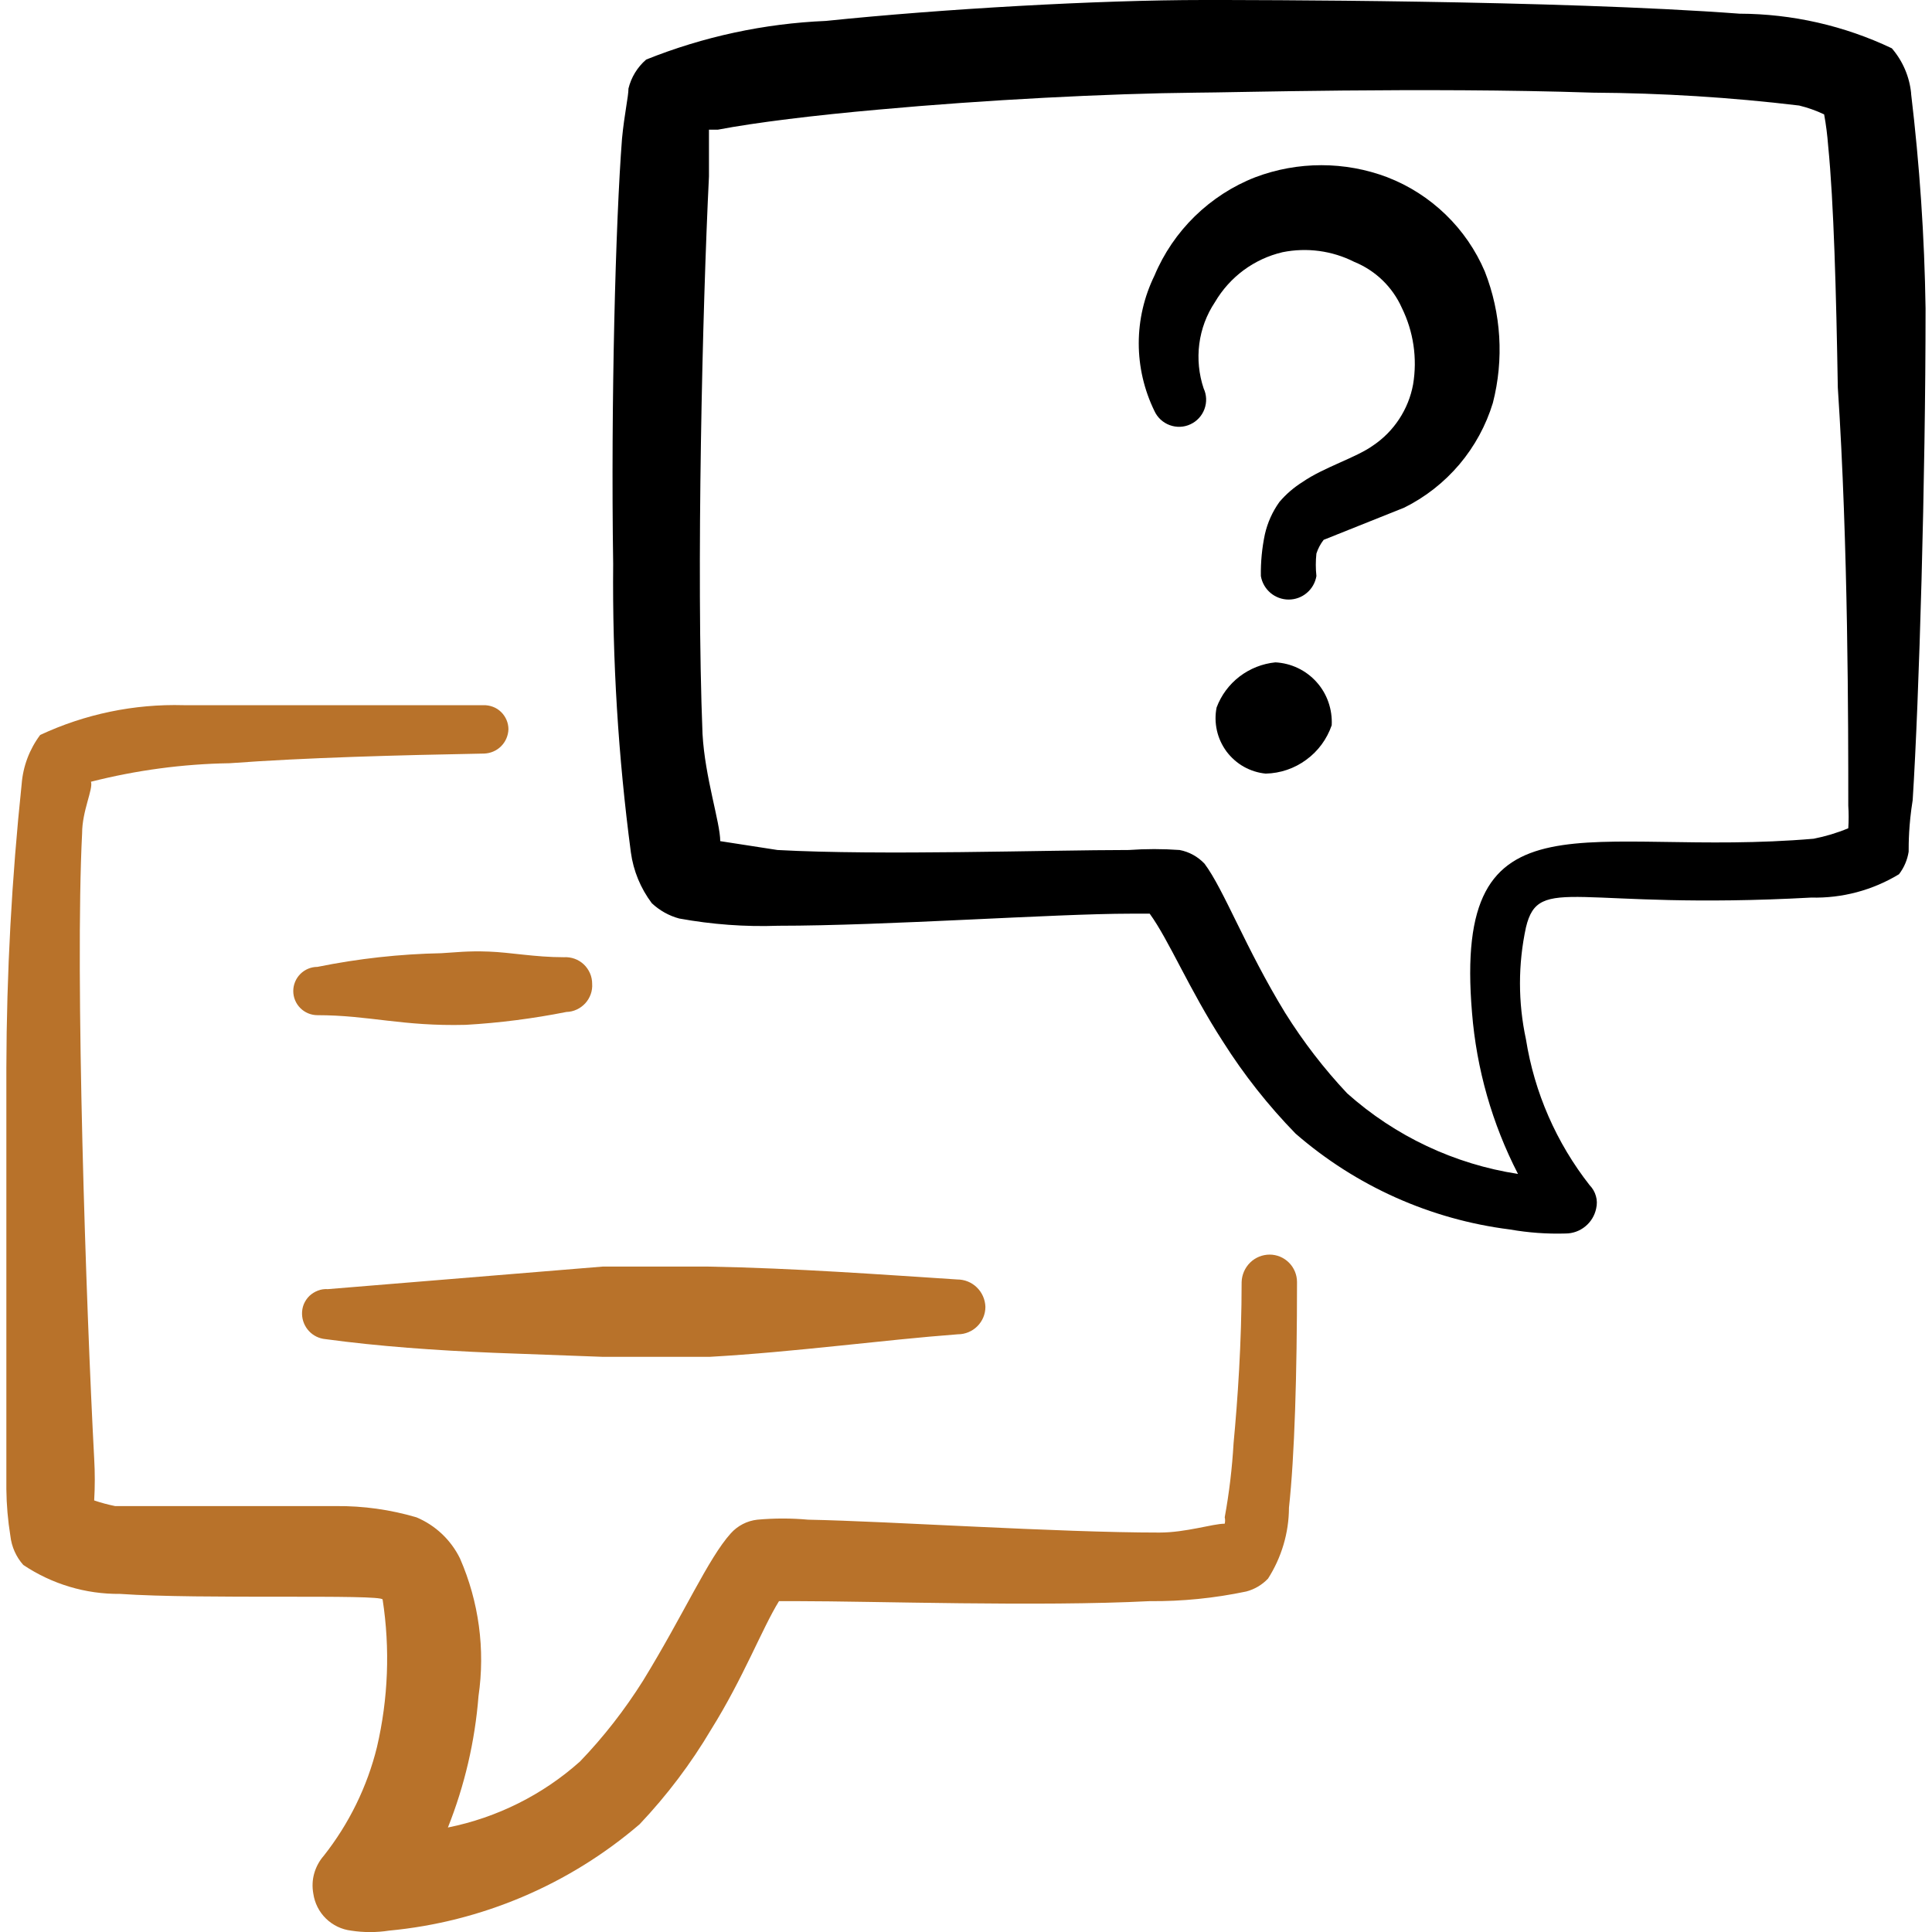
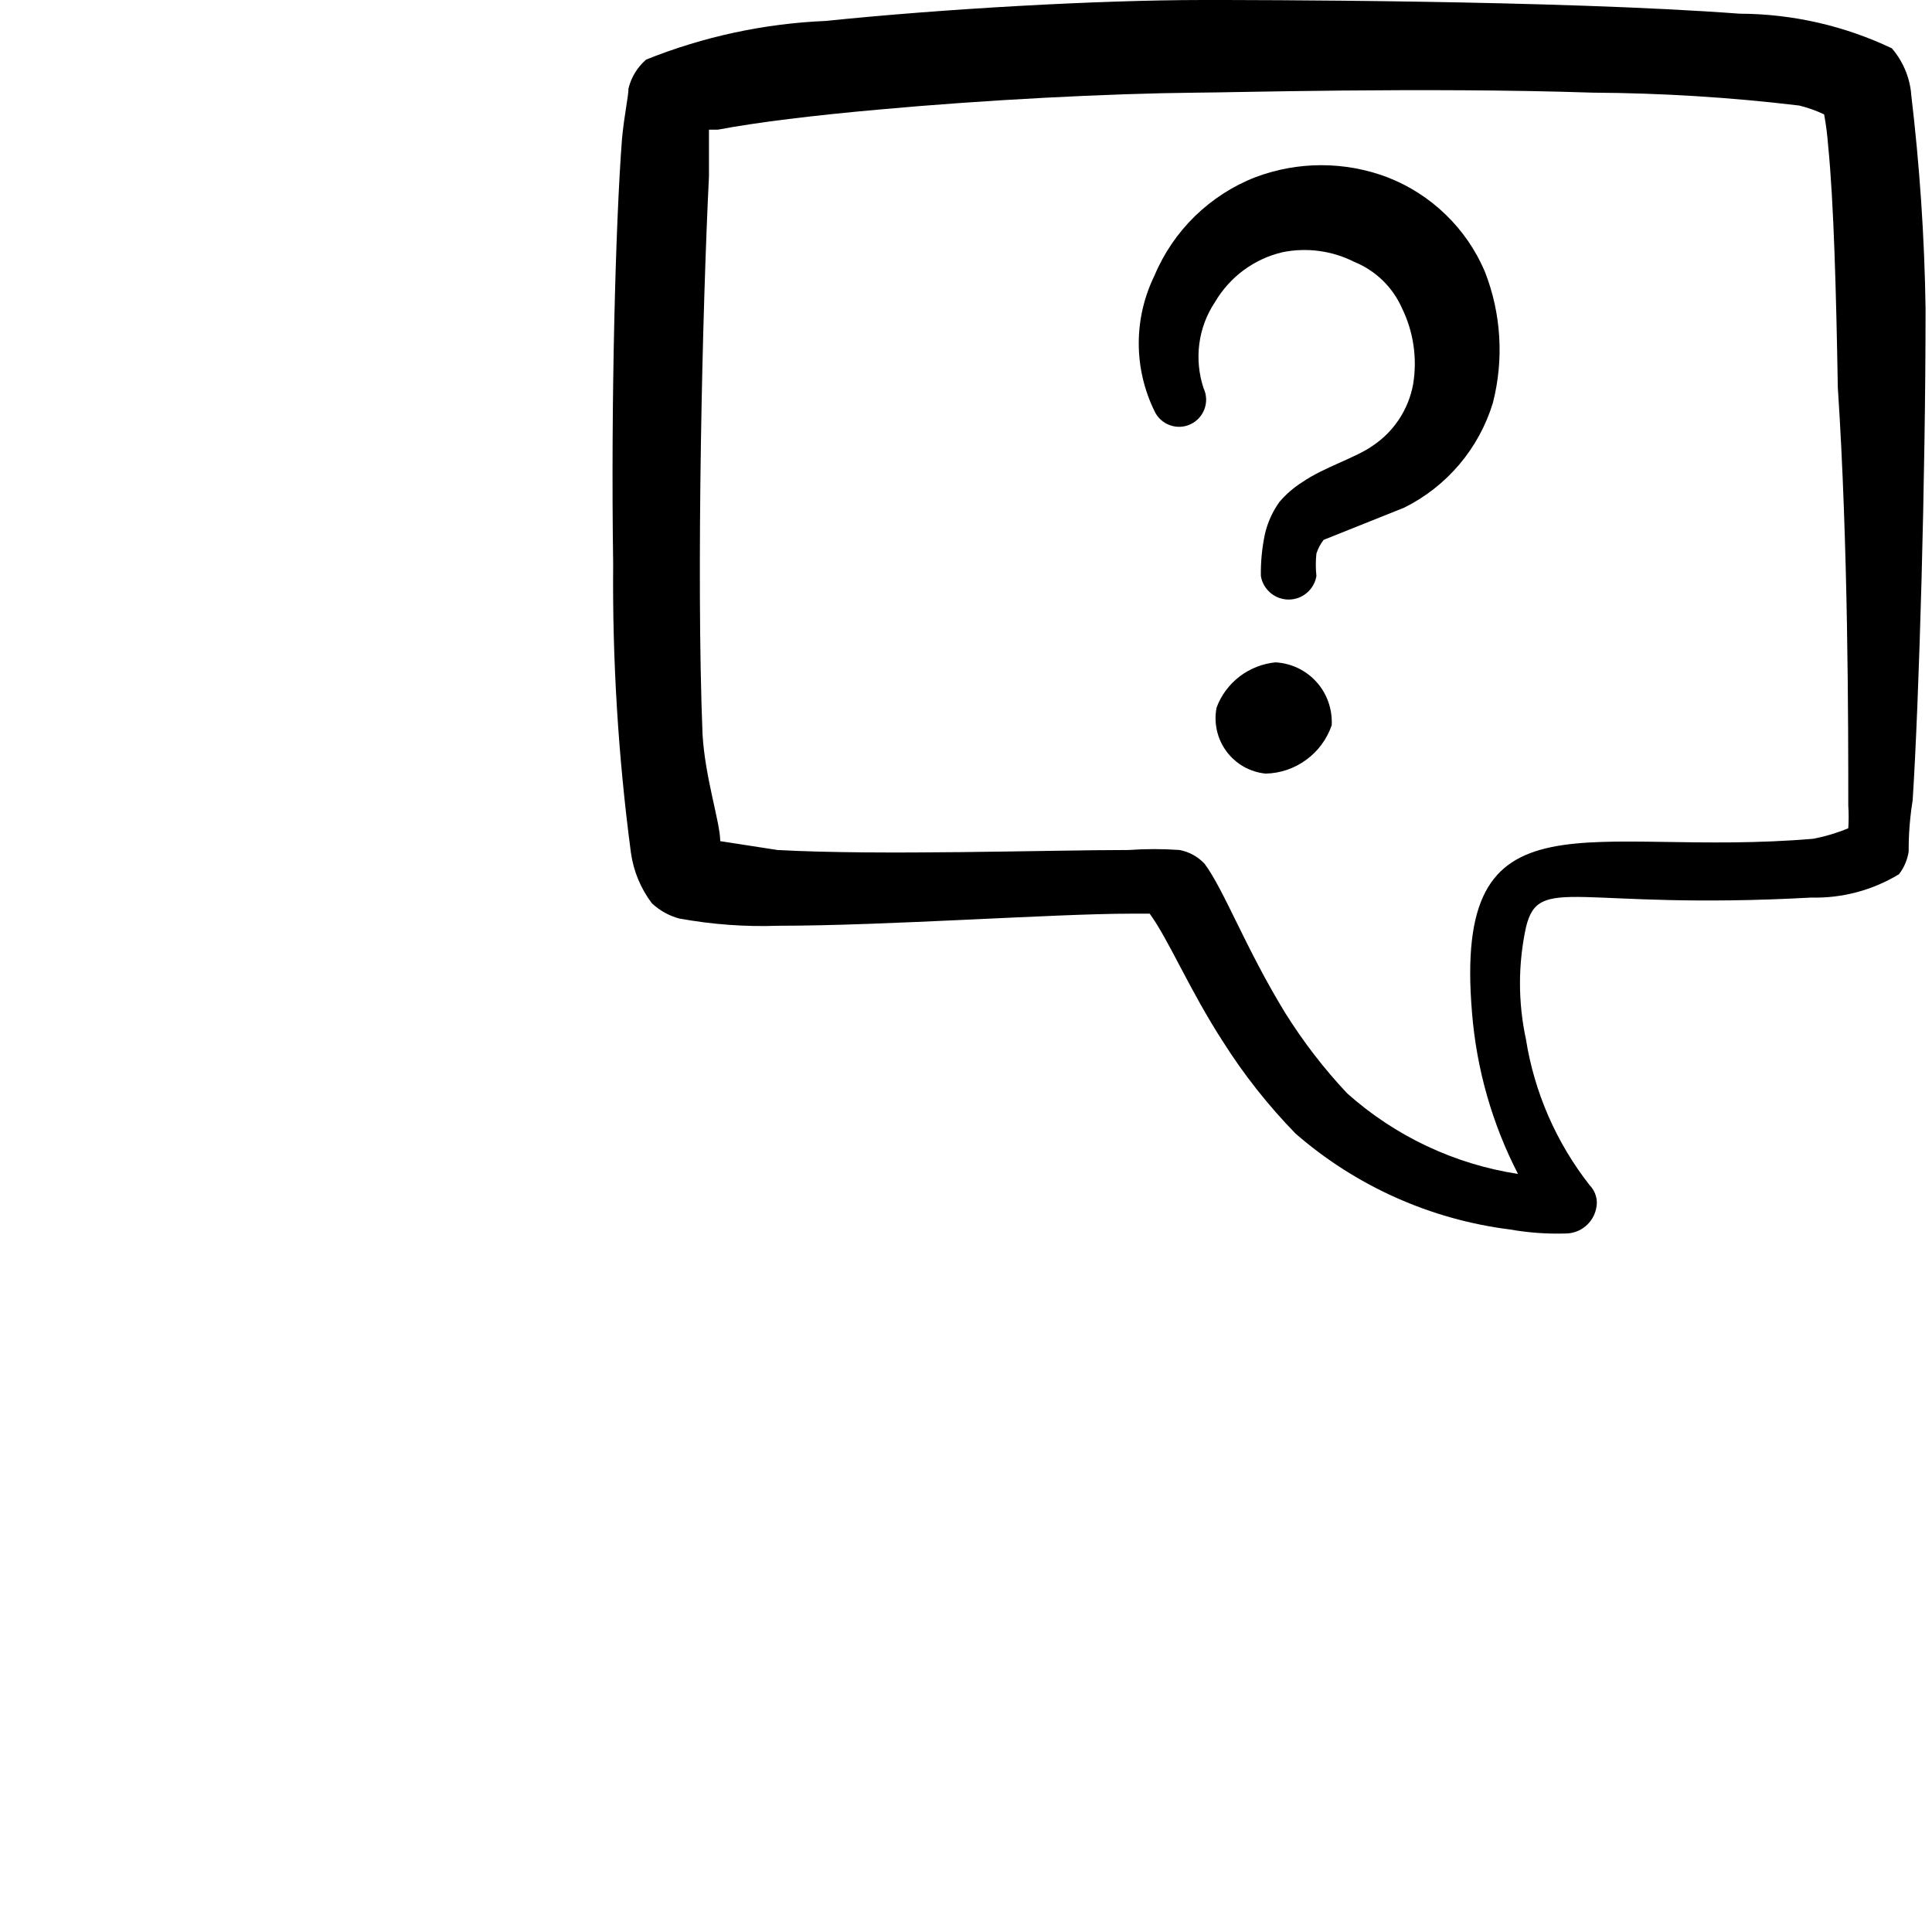
<svg xmlns="http://www.w3.org/2000/svg" fill="none" viewBox="0 0 24 24" id="Conversation-Question-Text-1--Streamline-Freehand" height="24" width="24">
  <path fill="currentColor" d="M17.235 2.202c-0.529 -0.2 -1.113 -0.2 -1.642 0 -0.28 0.109 -0.534 0.274 -0.75 0.484 -0.215 0.21 -0.386 0.461 -0.502 0.738 -0.128 0.262 -0.195 0.549 -0.195 0.841 0 0.291 0.067 0.579 0.195 0.841 0.037 0.081 0.105 0.144 0.189 0.175 0.084 0.031 0.176 0.028 0.257 -0.01 0.081 -0.037 0.144 -0.105 0.175 -0.189 0.031 -0.084 0.028 -0.176 -0.01 -0.257 -0.059 -0.177 -0.078 -0.366 -0.054 -0.552 0.024 -0.186 0.09 -0.363 0.194 -0.519 0.091 -0.155 0.212 -0.29 0.356 -0.397 0.145 -0.107 0.309 -0.183 0.484 -0.224 0.302 -0.061 0.616 -0.019 0.891 0.12 0.263 0.107 0.475 0.311 0.591 0.571 0.145 0.295 0.194 0.627 0.14 0.951 -0.028 0.154 -0.087 0.3 -0.173 0.431 -0.086 0.131 -0.197 0.243 -0.327 0.33 -0.21 0.15 -0.611 0.27 -0.871 0.45 -0.109 0.068 -0.207 0.152 -0.29 0.25 -0.086 0.12 -0.147 0.256 -0.18 0.4 -0.036 0.171 -0.053 0.346 -0.05 0.52 0.014 0.082 0.056 0.155 0.119 0.209 0.063 0.053 0.143 0.083 0.226 0.083s0.163 -0.029 0.226 -0.083c0.063 -0.053 0.105 -0.127 0.119 -0.209 -0.01 -0.093 -0.01 -0.187 0 -0.28 0.02 -0.061 0.05 -0.119 0.09 -0.17l1.001 -0.4c0.262 -0.13 0.495 -0.313 0.685 -0.537 0.189 -0.224 0.331 -0.484 0.416 -0.764 0.139 -0.541 0.104 -1.112 -0.1 -1.632 -0.113 -0.266 -0.279 -0.507 -0.487 -0.708 -0.208 -0.201 -0.454 -0.359 -0.724 -0.463Z" stroke-width="1" />
  <path fill="currentColor" d="M15.844 8.228c-0.162 0.016 -0.316 0.077 -0.446 0.176 -0.129 0.099 -0.228 0.232 -0.285 0.385 -0.019 0.095 -0.017 0.192 0.004 0.286 0.021 0.094 0.062 0.182 0.119 0.26 0.058 0.077 0.131 0.142 0.214 0.189 0.084 0.047 0.177 0.077 0.273 0.086 0.182 -0.004 0.358 -0.064 0.504 -0.172 0.147 -0.107 0.257 -0.257 0.316 -0.429 0.005 -0.097 -0.009 -0.195 -0.041 -0.287 -0.032 -0.092 -0.082 -0.177 -0.147 -0.249 -0.065 -0.073 -0.144 -0.132 -0.232 -0.174 -0.088 -0.042 -0.183 -0.066 -0.281 -0.071Z" stroke-width="1" />
-   <path fill="#b8722a" d="M5.484 11.841c-0.518 0.01 -1.034 0.067 -1.541 0.17 -0.08 0 -0.156 0.032 -0.212 0.088 -0.056 0.056 -0.088 0.133 -0.088 0.212 0 0.08 0.032 0.156 0.088 0.212 0.056 0.056 0.133 0.088 0.212 0.088 0.641 0 1.051 0.14 1.842 0.12 0.42 -0.024 0.838 -0.078 1.251 -0.16 0.044 -0.001 0.088 -0.011 0.128 -0.03 0.04 -0.018 0.076 -0.045 0.106 -0.077 0.03 -0.033 0.053 -0.071 0.068 -0.113 0.015 -0.042 0.021 -0.086 0.018 -0.13 0 -0.045 -0.009 -0.09 -0.027 -0.131 -0.018 -0.041 -0.044 -0.079 -0.077 -0.11 -0.033 -0.031 -0.072 -0.055 -0.114 -0.07 -0.042 -0.015 -0.088 -0.022 -0.133 -0.019 -0.36 0 -0.661 -0.06 -0.931 -0.07 -0.27 -0.01 -0.41 0.01 -0.591 0.02Z" stroke-width="1" />
-   <path fill="#b8722a" d="M3.752 16.325c0.002 0.078 0.033 0.153 0.086 0.21 0.053 0.057 0.126 0.093 0.204 0.1 0.661 0.09 1.371 0.14 2.092 0.17l1.351 0.05H8.817c1.061 -0.06 2.152 -0.21 3.083 -0.28 0.09 0 0.177 -0.036 0.241 -0.1s0.1 -0.15 0.1 -0.241c-0.003 -0.091 -0.041 -0.178 -0.106 -0.241 -0.065 -0.064 -0.153 -0.099 -0.244 -0.099 -0.931 -0.06 -2.002 -0.14 -3.093 -0.16H7.486l-3.413 0.28c-0.042 -0.003 -0.084 0.003 -0.123 0.018 -0.039 0.015 -0.075 0.037 -0.106 0.066 -0.03 0.029 -0.054 0.065 -0.07 0.103 -0.016 0.039 -0.023 0.081 -0.022 0.123Z" stroke-width="1" />
-   <path fill="#b8722a" d="M15.774 15.585c-0.091 -0 -0.179 0.035 -0.244 0.099 -0.065 0.064 -0.103 0.15 -0.106 0.241 0 0.761 -0.05 1.471 -0.1 2.002 -0.018 0.309 -0.054 0.616 -0.11 0.921 0.006 0.026 0.006 0.054 0 0.08 -0.15 0 -0.48 0.11 -0.811 0.11 -1.271 0 -3.343 -0.14 -4.364 -0.16 -0.21 -0.019 -0.421 -0.019 -0.631 0 -0.127 0.014 -0.245 0.075 -0.33 0.17 -0.28 0.31 -0.581 1.001 -1.091 1.832 -0.226 0.359 -0.487 0.695 -0.781 1.001 -0.464 0.415 -1.031 0.698 -1.642 0.821 0.208 -0.522 0.336 -1.072 0.38 -1.631 0.085 -0.581 0.005 -1.174 -0.23 -1.712 -0.113 -0.23 -0.305 -0.411 -0.54 -0.51 -0.325 -0.096 -0.662 -0.143 -1.001 -0.14H1.43c-0.088 -0.018 -0.175 -0.041 -0.26 -0.07 0.01 -0.173 0.01 -0.347 0 -0.52 -0.1 -1.872 -0.24 -6.006 -0.15 -7.767 0 -0.28 0.14 -0.551 0.11 -0.641 0.563 -0.143 1.141 -0.221 1.722 -0.23 0.951 -0.07 2.092 -0.1 3.163 -0.12 0.079 -0.003 0.154 -0.035 0.21 -0.091 0.056 -0.056 0.088 -0.131 0.091 -0.21 0 -0.04 -0.008 -0.08 -0.024 -0.117 -0.016 -0.037 -0.039 -0.071 -0.068 -0.099 -0.029 -0.028 -0.063 -0.05 -0.101 -0.064 -0.038 -0.014 -0.078 -0.021 -0.118 -0.02H2.281c-0.615 -0.017 -1.225 0.11 -1.782 0.37 -0.133 0.178 -0.213 0.389 -0.23 0.611 -0.123 1.17 -0.187 2.346 -0.19 3.523v5.235c0.002 0.195 0.019 0.389 0.05 0.581 0.015 0.134 0.071 0.26 0.16 0.36 0.355 0.238 0.774 0.364 1.201 0.36 1.001 0.07 3.253 0 3.263 0.07 0.094 0.609 0.07 1.231 -0.07 1.832 -0.121 0.492 -0.347 0.953 -0.661 1.351 -0.056 0.064 -0.096 0.139 -0.119 0.22 -0.023 0.081 -0.026 0.167 -0.011 0.25 0.017 0.118 0.072 0.227 0.157 0.31 0.085 0.083 0.195 0.136 0.313 0.15 0.156 0.024 0.315 0.024 0.47 0 1.149 -0.108 2.237 -0.57 3.113 -1.321 0.34 -0.359 0.639 -0.755 0.891 -1.181 0.4 -0.641 0.631 -1.251 0.841 -1.591h0.23c0.941 0 3.003 0.07 4.374 0 0.404 0.004 0.806 -0.037 1.201 -0.12 0.103 -0.027 0.197 -0.083 0.27 -0.16 0.168 -0.263 0.259 -0.569 0.26 -0.881 0.07 -0.641 0.1 -1.662 0.1 -2.803 0 -0.09 -0.036 -0.177 -0.1 -0.241 -0.064 -0.064 -0.15 -0.1 -0.241 -0.1Z" stroke-width="1" />
+   <path class="ink-accent" d="M5.484 11.841c-0.518 0.01 -1.034 0.067 -1.541 0.17 -0.08 0 -0.156 0.032 -0.212 0.088 -0.056 0.056 -0.088 0.133 -0.088 0.212 0 0.08 0.032 0.156 0.088 0.212 0.056 0.056 0.133 0.088 0.212 0.088 0.641 0 1.051 0.14 1.842 0.12 0.42 -0.024 0.838 -0.078 1.251 -0.16 0.044 -0.001 0.088 -0.011 0.128 -0.03 0.04 -0.018 0.076 -0.045 0.106 -0.077 0.03 -0.033 0.053 -0.071 0.068 -0.113 0.015 -0.042 0.021 -0.086 0.018 -0.13 0 -0.045 -0.009 -0.09 -0.027 -0.131 -0.018 -0.041 -0.044 -0.079 -0.077 -0.11 -0.033 -0.031 -0.072 -0.055 -0.114 -0.07 -0.042 -0.015 -0.088 -0.022 -0.133 -0.019 -0.36 0 -0.661 -0.06 -0.931 -0.07 -0.27 -0.01 -0.41 0.01 -0.591 0.02Z" stroke-width="1" />
+   <path class="ink-accent" d="M3.752 16.325c0.002 0.078 0.033 0.153 0.086 0.21 0.053 0.057 0.126 0.093 0.204 0.1 0.661 0.09 1.371 0.14 2.092 0.17l1.351 0.05H8.817c1.061 -0.06 2.152 -0.21 3.083 -0.28 0.09 0 0.177 -0.036 0.241 -0.1s0.1 -0.15 0.1 -0.241c-0.003 -0.091 -0.041 -0.178 -0.106 -0.241 -0.065 -0.064 -0.153 -0.099 -0.244 -0.099 -0.931 -0.06 -2.002 -0.14 -3.093 -0.16H7.486l-3.413 0.28c-0.042 -0.003 -0.084 0.003 -0.123 0.018 -0.039 0.015 -0.075 0.037 -0.106 0.066 -0.03 0.029 -0.054 0.065 -0.07 0.103 -0.016 0.039 -0.023 0.081 -0.022 0.123Z" stroke-width="1" />
+   <path class="ink-accent" d="M15.774 15.585c-0.091 -0 -0.179 0.035 -0.244 0.099 -0.065 0.064 -0.103 0.15 -0.106 0.241 0 0.761 -0.05 1.471 -0.1 2.002 -0.018 0.309 -0.054 0.616 -0.11 0.921 0.006 0.026 0.006 0.054 0 0.08 -0.15 0 -0.48 0.11 -0.811 0.11 -1.271 0 -3.343 -0.14 -4.364 -0.16 -0.21 -0.019 -0.421 -0.019 -0.631 0 -0.127 0.014 -0.245 0.075 -0.33 0.17 -0.28 0.31 -0.581 1.001 -1.091 1.832 -0.226 0.359 -0.487 0.695 -0.781 1.001 -0.464 0.415 -1.031 0.698 -1.642 0.821 0.208 -0.522 0.336 -1.072 0.38 -1.631 0.085 -0.581 0.005 -1.174 -0.23 -1.712 -0.113 -0.23 -0.305 -0.411 -0.54 -0.51 -0.325 -0.096 -0.662 -0.143 -1.001 -0.14H1.43c-0.088 -0.018 -0.175 -0.041 -0.26 -0.07 0.01 -0.173 0.01 -0.347 0 -0.52 -0.1 -1.872 -0.24 -6.006 -0.15 -7.767 0 -0.28 0.14 -0.551 0.11 -0.641 0.563 -0.143 1.141 -0.221 1.722 -0.23 0.951 -0.07 2.092 -0.1 3.163 -0.12 0.079 -0.003 0.154 -0.035 0.21 -0.091 0.056 -0.056 0.088 -0.131 0.091 -0.21 0 -0.04 -0.008 -0.08 -0.024 -0.117 -0.016 -0.037 -0.039 -0.071 -0.068 -0.099 -0.029 -0.028 -0.063 -0.05 -0.101 -0.064 -0.038 -0.014 -0.078 -0.021 -0.118 -0.02H2.281c-0.615 -0.017 -1.225 0.11 -1.782 0.37 -0.133 0.178 -0.213 0.389 -0.23 0.611 -0.123 1.17 -0.187 2.346 -0.19 3.523v5.235c0.002 0.195 0.019 0.389 0.05 0.581 0.015 0.134 0.071 0.26 0.16 0.36 0.355 0.238 0.774 0.364 1.201 0.36 1.001 0.07 3.253 0 3.263 0.07 0.094 0.609 0.07 1.231 -0.07 1.832 -0.121 0.492 -0.347 0.953 -0.661 1.351 -0.056 0.064 -0.096 0.139 -0.119 0.22 -0.023 0.081 -0.026 0.167 -0.011 0.25 0.017 0.118 0.072 0.227 0.157 0.31 0.085 0.083 0.195 0.136 0.313 0.15 0.156 0.024 0.315 0.024 0.47 0 1.149 -0.108 2.237 -0.57 3.113 -1.321 0.34 -0.359 0.639 -0.755 0.891 -1.181 0.4 -0.641 0.631 -1.251 0.841 -1.591h0.23c0.941 0 3.003 0.07 4.374 0 0.404 0.004 0.806 -0.037 1.201 -0.12 0.103 -0.027 0.197 -0.083 0.27 -0.16 0.168 -0.263 0.259 -0.569 0.26 -0.881 0.07 -0.641 0.1 -1.662 0.1 -2.803 0 -0.09 -0.036 -0.177 -0.1 -0.241 -0.064 -0.064 -0.15 -0.1 -0.241 -0.1Z" stroke-width="1" />
  <path fill="currentColor" d="M23.741 1.161c-0.02 -0.207 -0.104 -0.403 -0.24 -0.561C22.91 0.319 22.264 0.172 21.609 0.17 19.347 0 15.493 0 14.953 0c-1.311 0 -3.243 0.11 -4.694 0.26 -0.766 0.032 -1.521 0.195 -2.232 0.48 -0.109 0.094 -0.186 0.22 -0.22 0.36 0 0.1 -0.05 0.31 -0.08 0.621 -0.08 1.031 -0.14 3.283 -0.11 5.285 -0.011 1.198 0.063 2.396 0.22 3.583 0.031 0.229 0.121 0.446 0.26 0.631 0.096 0.09 0.213 0.156 0.34 0.19 0.406 0.074 0.819 0.105 1.231 0.09 1.341 0 3.433 -0.15 4.374 -0.15h0.24c0.24 0.33 0.49 0.941 0.911 1.591 0.26 0.411 0.562 0.793 0.901 1.141 0.75 0.652 1.676 1.067 2.663 1.191 0.228 0.04 0.459 0.057 0.691 0.05 0.089 -0 0.176 -0.031 0.245 -0.088 0.069 -0.056 0.117 -0.135 0.135 -0.222 0.012 -0.051 0.012 -0.105 -0.003 -0.155 -0.014 -0.051 -0.041 -0.097 -0.078 -0.135 -0.413 -0.527 -0.686 -1.15 -0.791 -1.812 -0.099 -0.459 -0.099 -0.933 0 -1.391 0.16 -0.671 0.621 -0.21 3.543 -0.37 0.384 0.01 0.763 -0.091 1.091 -0.29 0.063 -0.082 0.104 -0.178 0.12 -0.28 0 -0.1 0 -0.33 0.05 -0.641 0.08 -1.251 0.16 -4.004 0.16 -6.106 -0.013 -0.893 -0.074 -1.785 -0.18 -2.672Zm-0.781 8.848c0.006 0.093 0.006 0.187 0 0.28 -0.139 0.058 -0.283 0.101 -0.43 0.13 -2.803 0.24 -4.484 -0.681 -4.244 2.162 0.056 0.698 0.25 1.379 0.571 2.002 -0.789 -0.121 -1.526 -0.469 -2.122 -1.001 -0.289 -0.307 -0.547 -0.643 -0.771 -1.001 -0.49 -0.801 -0.761 -1.532 -1.001 -1.852 -0.083 -0.088 -0.192 -0.148 -0.31 -0.17 -0.21 -0.015 -0.421 -0.015 -0.631 0 -1.001 0 -3.093 0.07 -4.364 0l-0.711 -0.11c0 -0.23 -0.19 -0.791 -0.22 -1.331 -0.08 -2.002 0 -5.315 0.08 -6.926v-0.581h0.11c0.47 -0.09 1.211 -0.18 2.002 -0.25 1.311 -0.12 2.853 -0.2 3.944 -0.21 0.39 0 2.813 -0.07 4.925 0 0.856 0.005 1.712 0.058 2.562 0.16 0.107 0.026 0.211 0.063 0.31 0.11 0.024 0.129 0.04 0.259 0.05 0.39 0.07 0.701 0.1 1.832 0.12 3.003 0.13 1.962 0.13 4.194 0.13 5.195Z" stroke-width="1" />
</svg>
